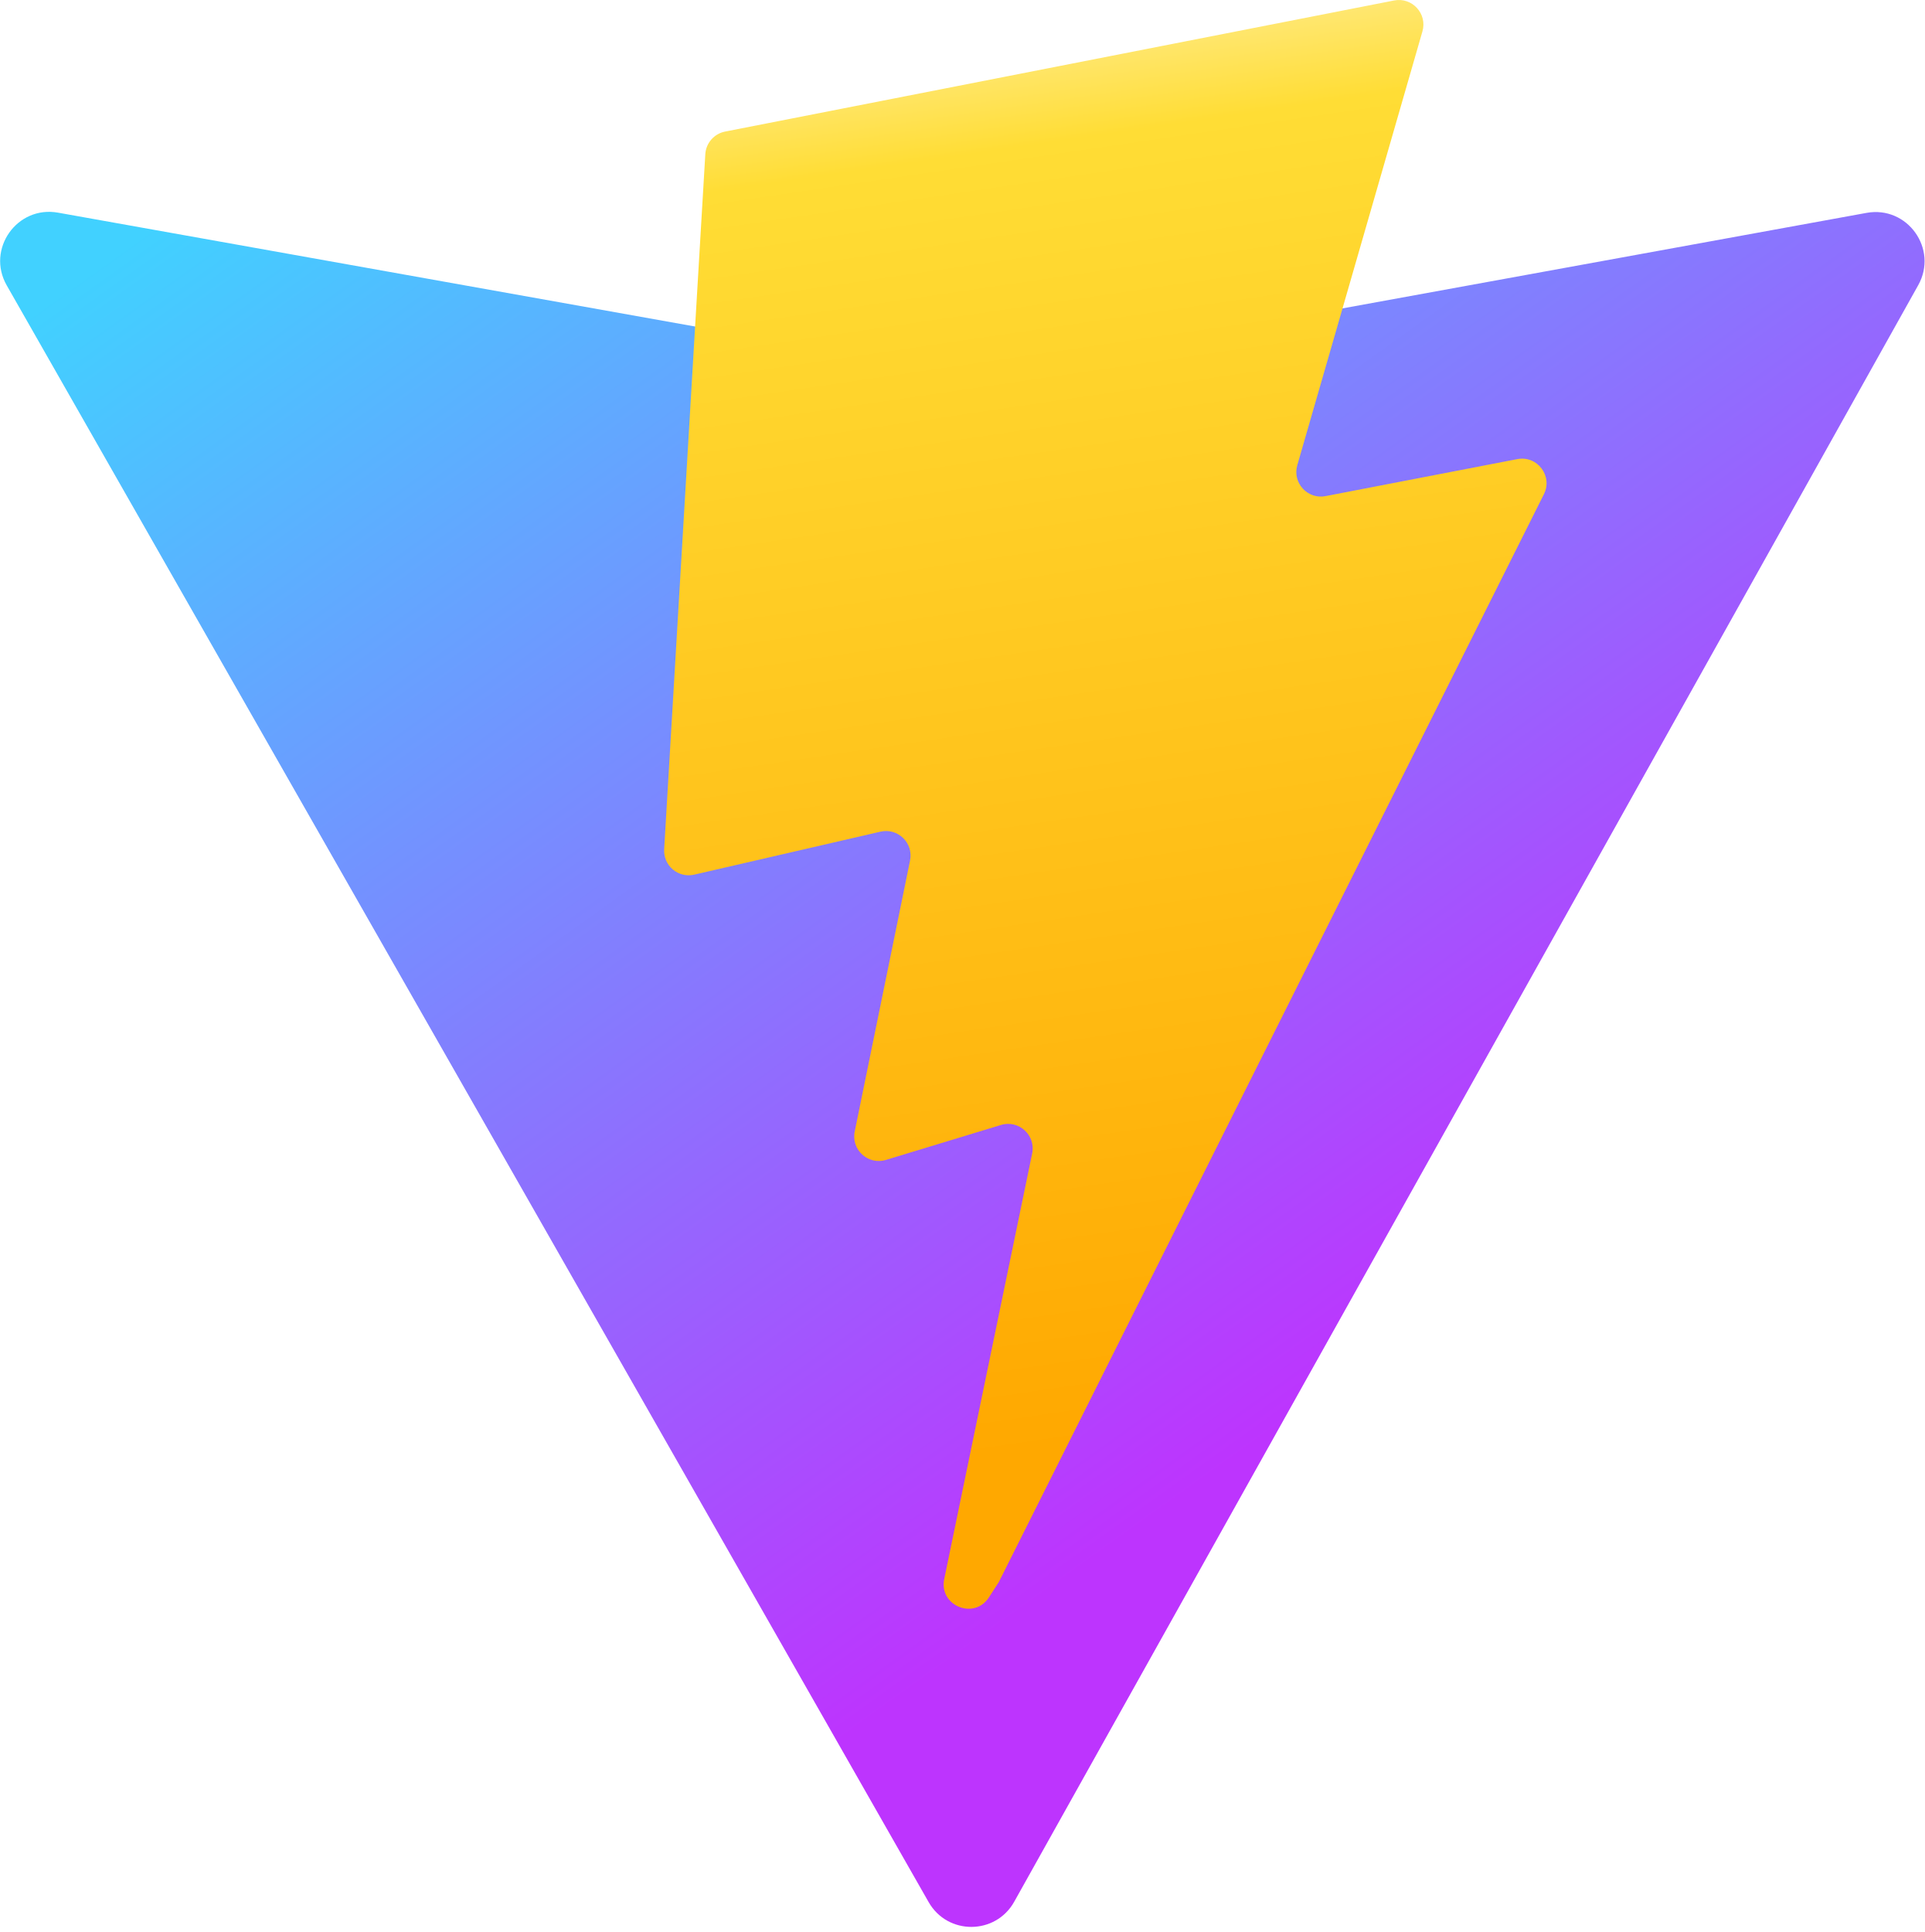
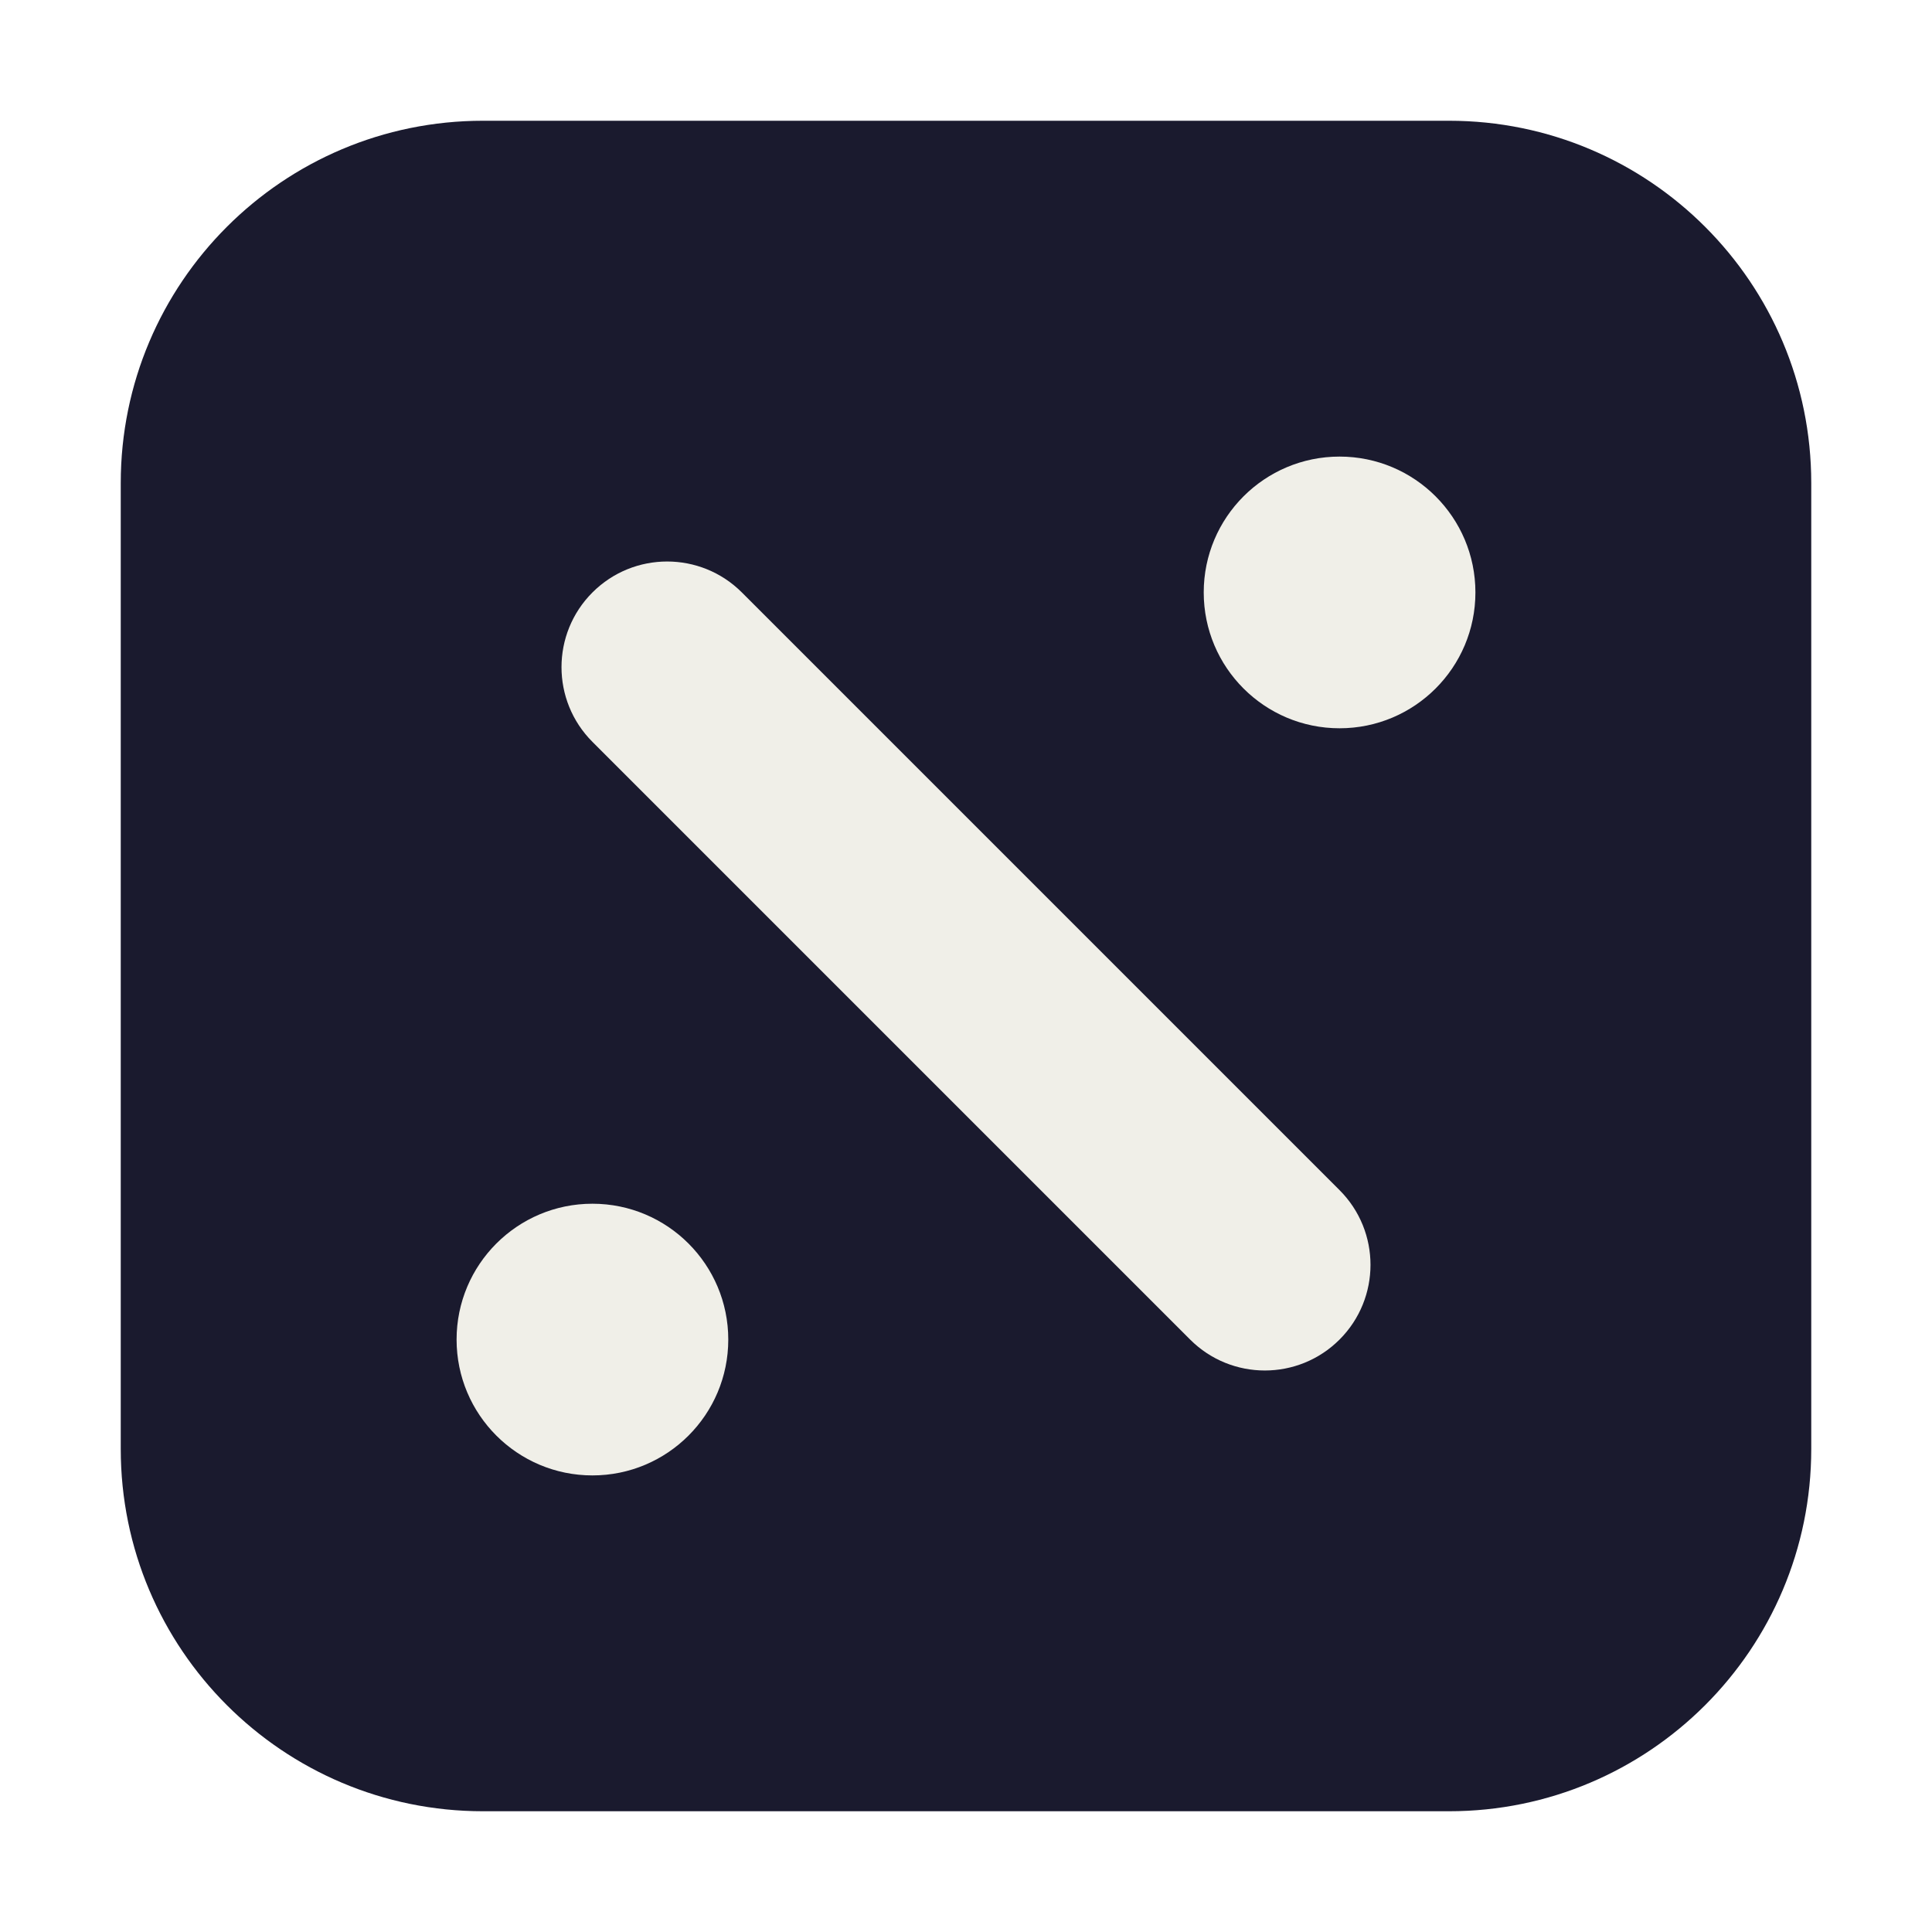
- <svg xmlns="http://www.w3.org/2000/svg" aria-hidden="true" role="img" class="iconify iconify--logos" width="31.88" height="32" preserveAspectRatio="xMidYMid meet" viewBox="0 0 256 257">
-   <defs>
-     <linearGradient id="IconifyId1813088fe1fbc01fb466" x1="-.828%" x2="57.636%" y1="7.652%" y2="78.411%">
-       <stop offset="0%" stop-color="#41D1FF" />
-       <stop offset="100%" stop-color="#BD34FE" />
-     </linearGradient>
-     <linearGradient id="IconifyId1813088fe1fbc01fb467" x1="43.376%" x2="50.316%" y1="2.242%" y2="89.03%">
-       <stop offset="0%" stop-color="#FFEA83" />
-       <stop offset="8.333%" stop-color="#FFDD35" />
-       <stop offset="100%" stop-color="#FFA800" />
-     </linearGradient>
-   </defs>
-   <path fill="url(#IconifyId1813088fe1fbc01fb466)" d="M255.153 37.938L134.897 252.976c-2.483 4.44-8.862 4.466-11.382.048L.875 37.958c-2.746-4.814 1.371-10.646 6.827-9.67l120.385 21.517a6.537 6.537 0 0 0 2.322-.004l117.867-21.483c5.438-.991 9.574 4.796 6.877 9.62Z" />
-   <path fill="url(#IconifyId1813088fe1fbc01fb467)" d="M185.432.063L96.44 17.501a3.268 3.268 0 0 0-2.634 3.014l-5.474 92.456a3.268 3.268 0 0 0 3.997 3.378l24.777-5.718c2.318-.535 4.413 1.507 3.936 3.838l-7.361 36.047c-.495 2.426 1.782 4.5 4.151 3.78l15.304-4.649c2.372-.72 4.652 1.36 4.15 3.788l-11.698 56.621c-.732 3.542 3.979 5.473 5.943 2.437l1.313-2.028l72.516-144.72c1.215-2.423-.88-5.186-3.54-4.672l-25.505 4.922c-2.396.462-4.435-1.77-3.759-4.114l16.646-57.705c.677-2.35-1.37-4.583-3.769-4.113Z" />
+ <svg xmlns="http://www.w3.org/2000/svg" viewBox="0 0 512 512" width="512" height="512">
+   <rect x="32" y="32" width="448" height="448" rx="96" ry="96" fill="#1a1a2e" />
+   <rect x="228" y="116" width="56" height="280" rx="28" ry="28" transform="rotate(-45, 256, 256)" fill="#f0efe8" />
+   <circle cx="355" cy="157" r="36" fill="#f0efe8" />
+   <circle cx="157" cy="355" r="36" fill="#f0efe8" />
</svg>
